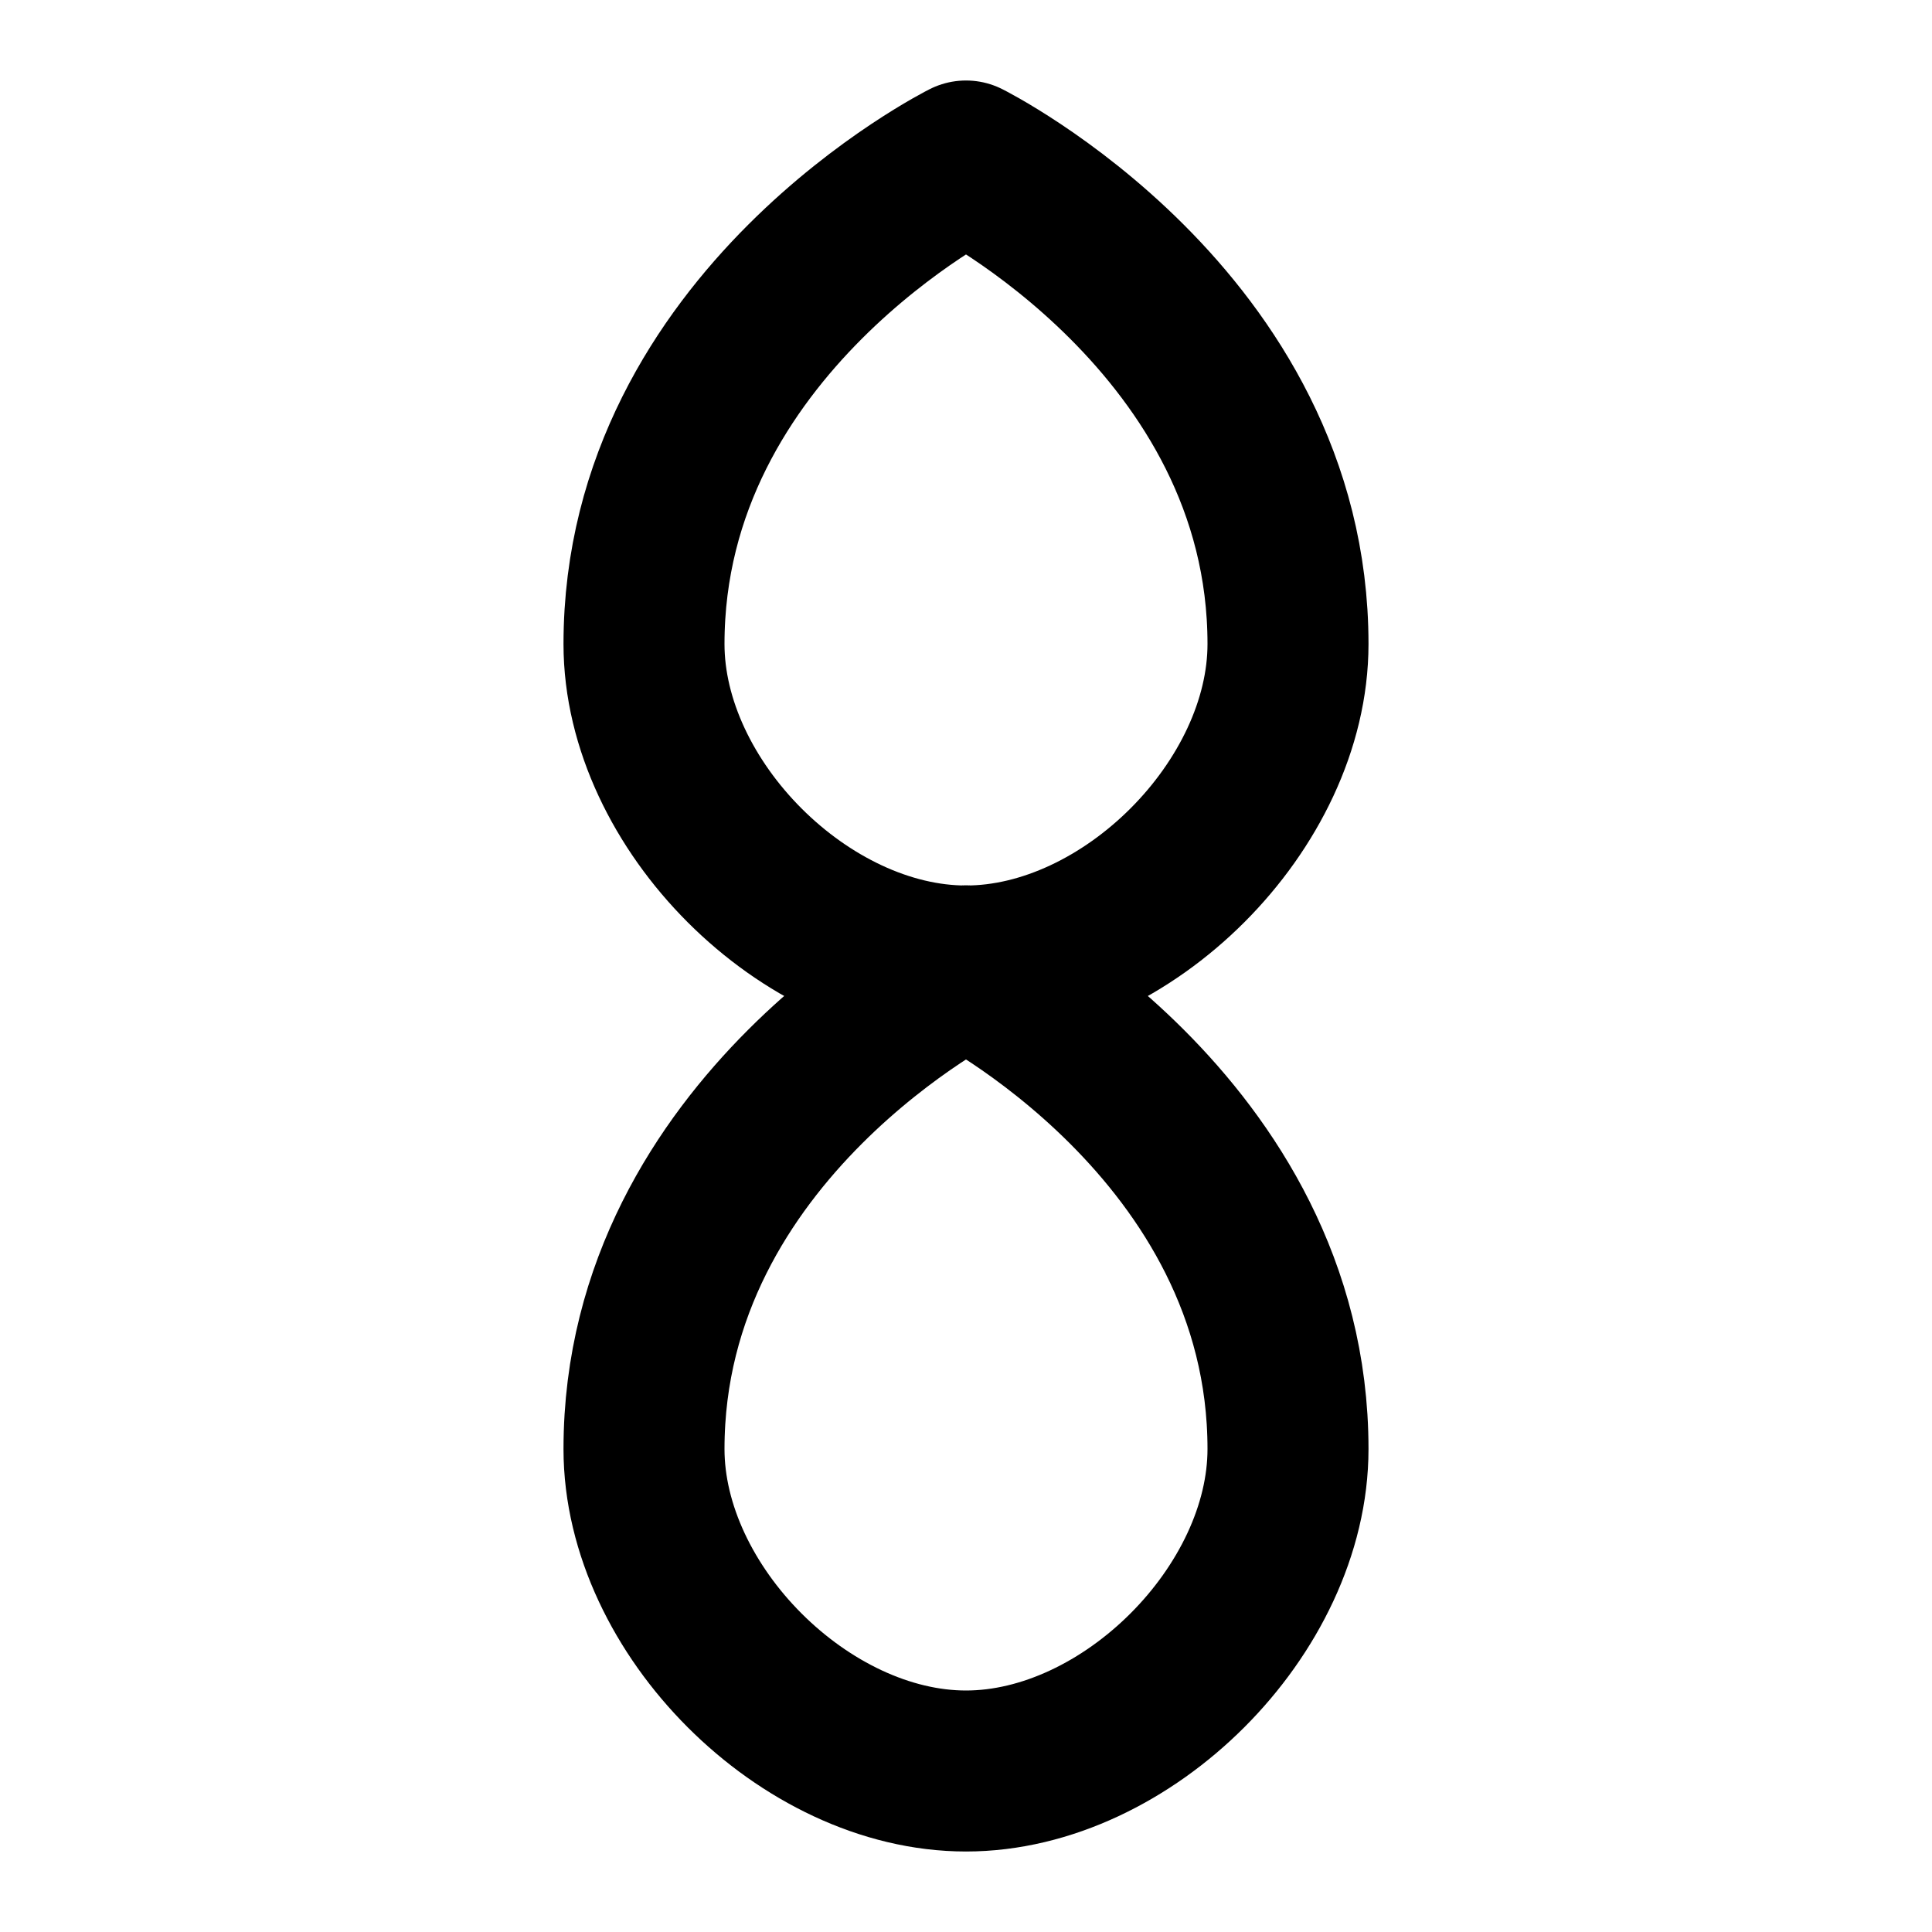
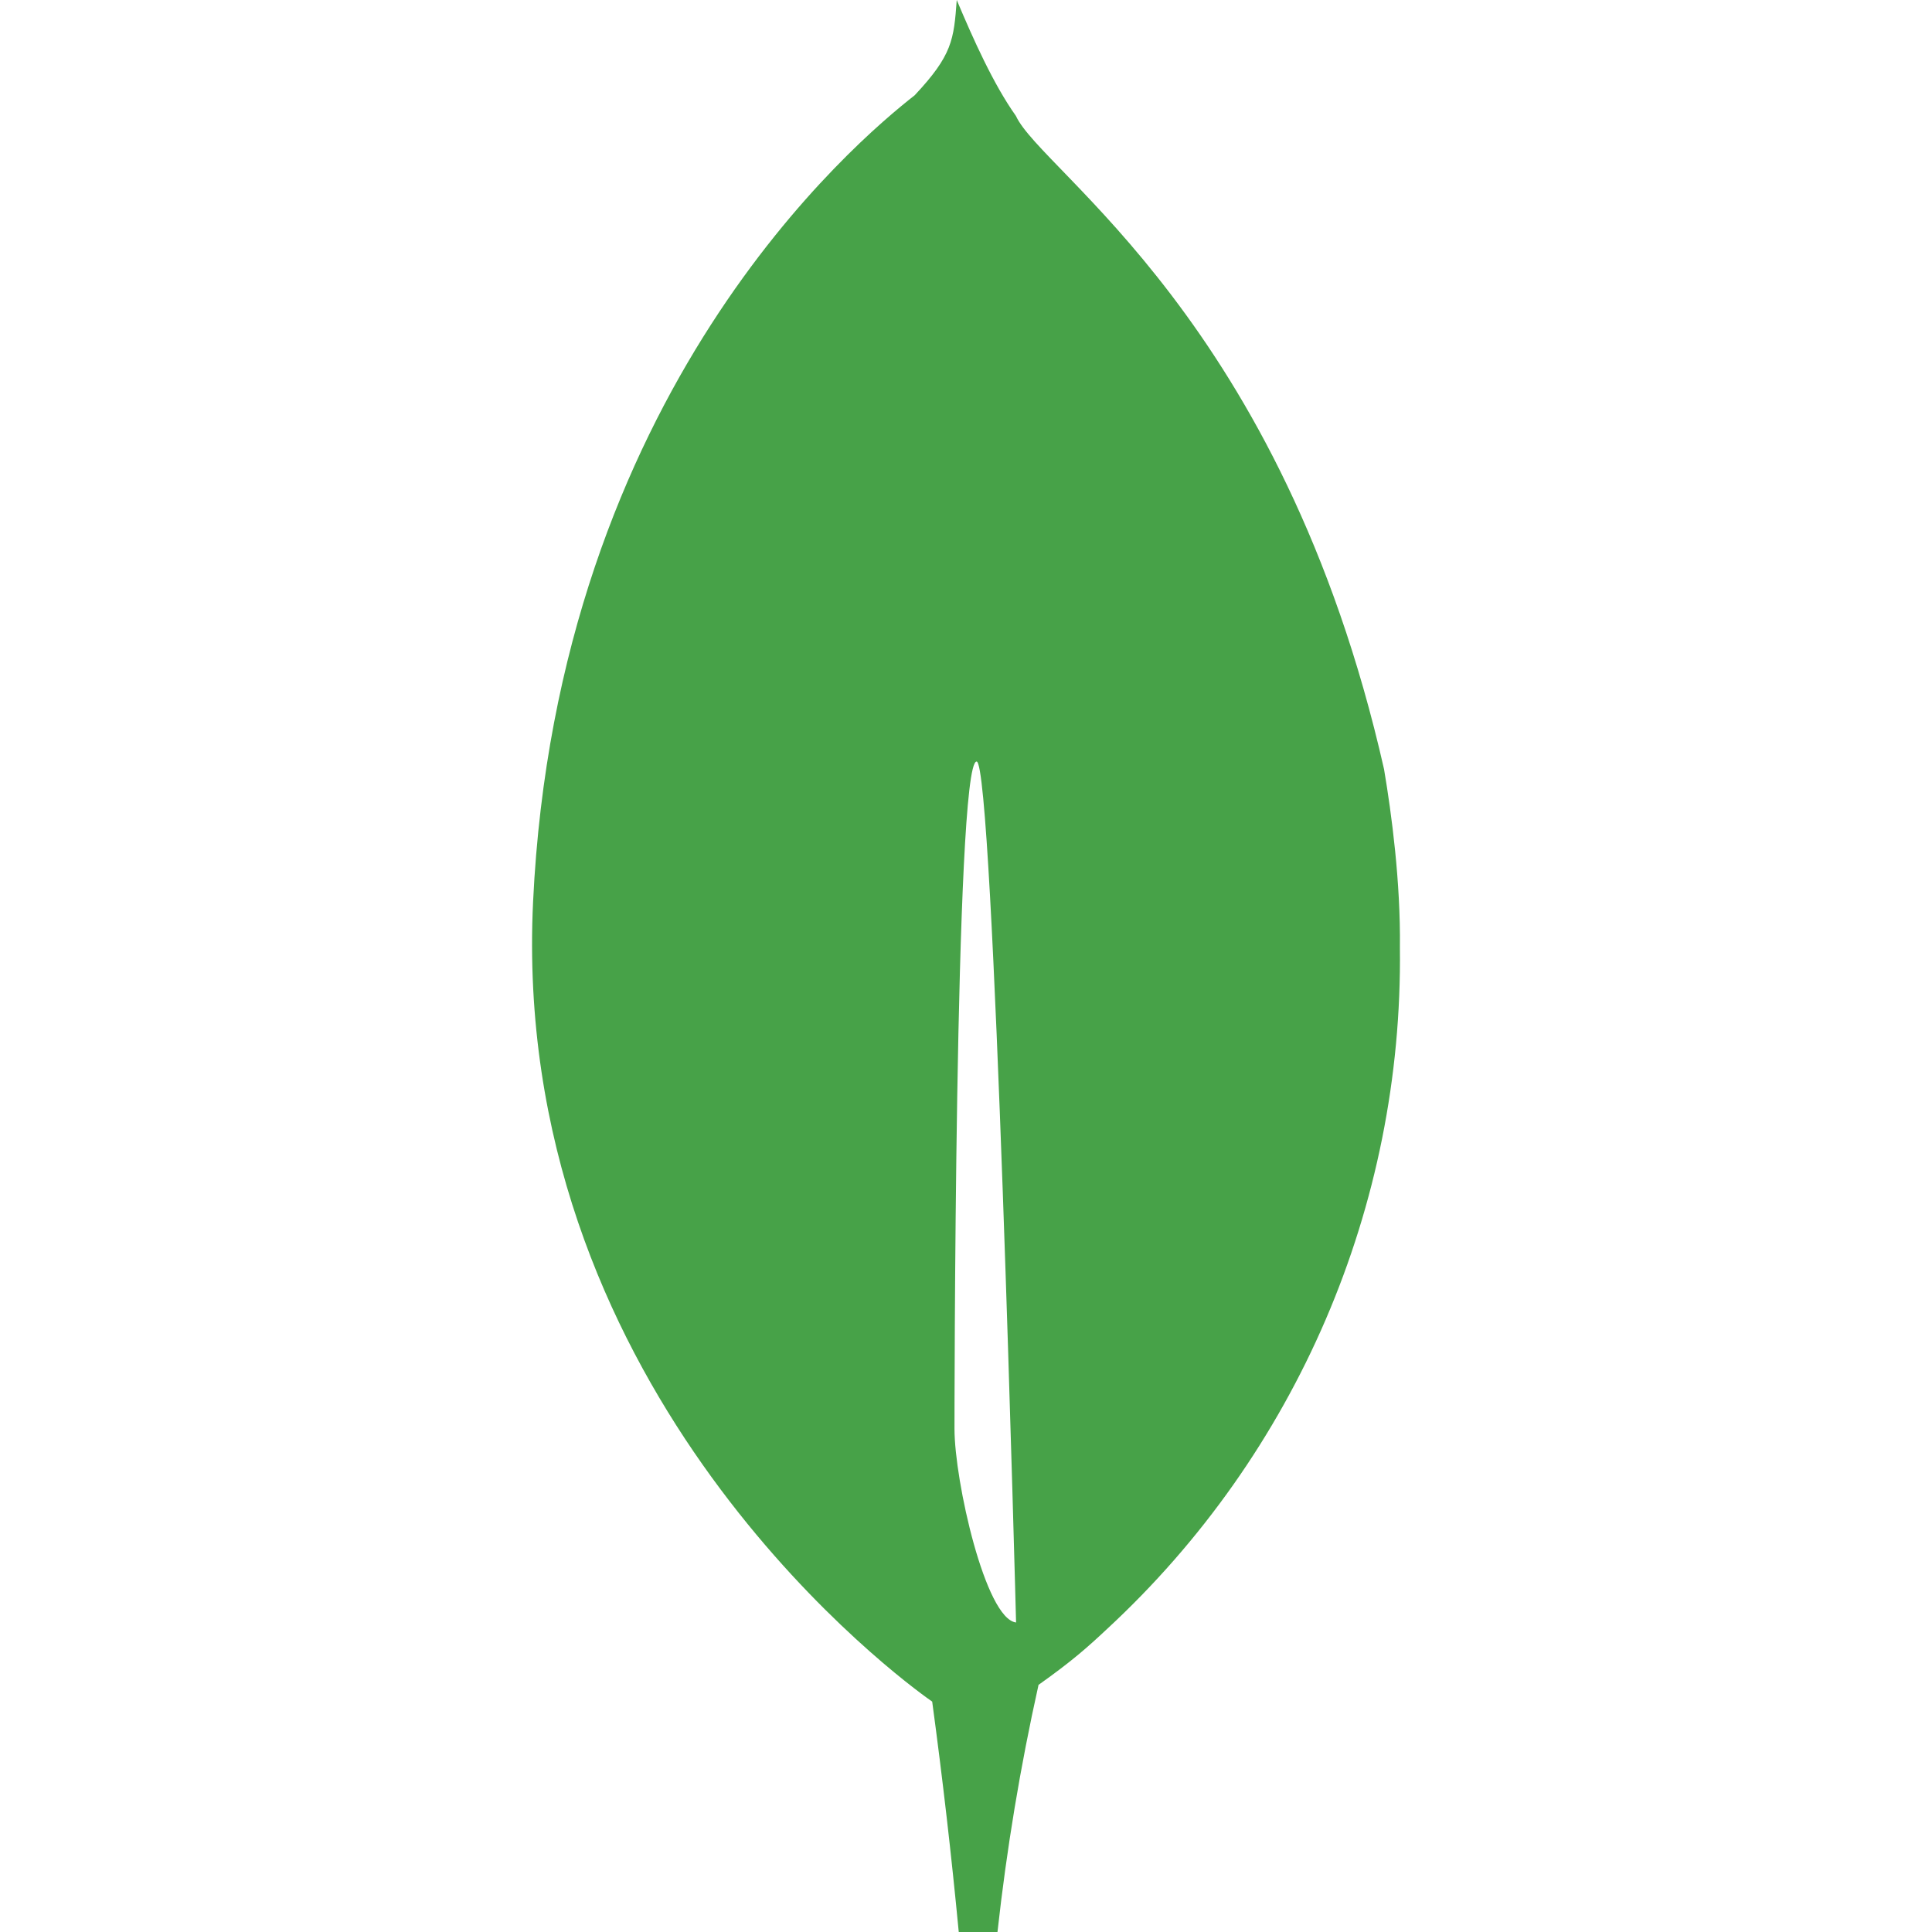
- <svg xmlns="http://www.w3.org/2000/svg" width="48" height="48" viewBox="0 0 24 24" fill="none">
-   <path d="M12 2C12 2 8 4 8 8C8 10 10 12 12 12C14 12 16 10 16 8C16 4 12 2 12 2Z" stroke="currentColor" stroke-width="2" stroke-linecap="round" stroke-linejoin="round" />
-   <path d="M12 12C12 12 8 14 8 18C8 20 10 22 12 22C14 22 16 20 16 18C16 14 12 12 12 12Z" stroke="currentColor" stroke-width="2" stroke-linecap="round" stroke-linejoin="round" />
-   <path d="M12 12L12 12" stroke="currentColor" stroke-width="2" stroke-linecap="round" stroke-linejoin="round" />
+ <svg xmlns="http://www.w3.org/2000/svg" fill="#47A248" role="img" viewBox="0 0 24 24">
+   <path d="M17.193 9.555c-1.264-5.58-4.252-7.414-4.573-8.115-.28-.394-.53-.954-.735-1.44-.036.495-.055.685-.523 1.184-.723.566-4.438 3.682-4.74 10.02-.282 5.912 4.27 9.435 4.888 9.884l.07.05A73.49 73.49 0 0111.91 24h.481c.114-1.032.284-2.056.51-3.07.417-.296.604-.463.85-.693a11.342 11.342 0 003.639-8.464c.01-.814-.103-1.662-.197-2.218zm-5.336 8.195s0-8.291.275-8.29c.213 0 .49 10.695.49 10.695-.381-.045-.765-1.76-.765-2.405z" />
</svg>
